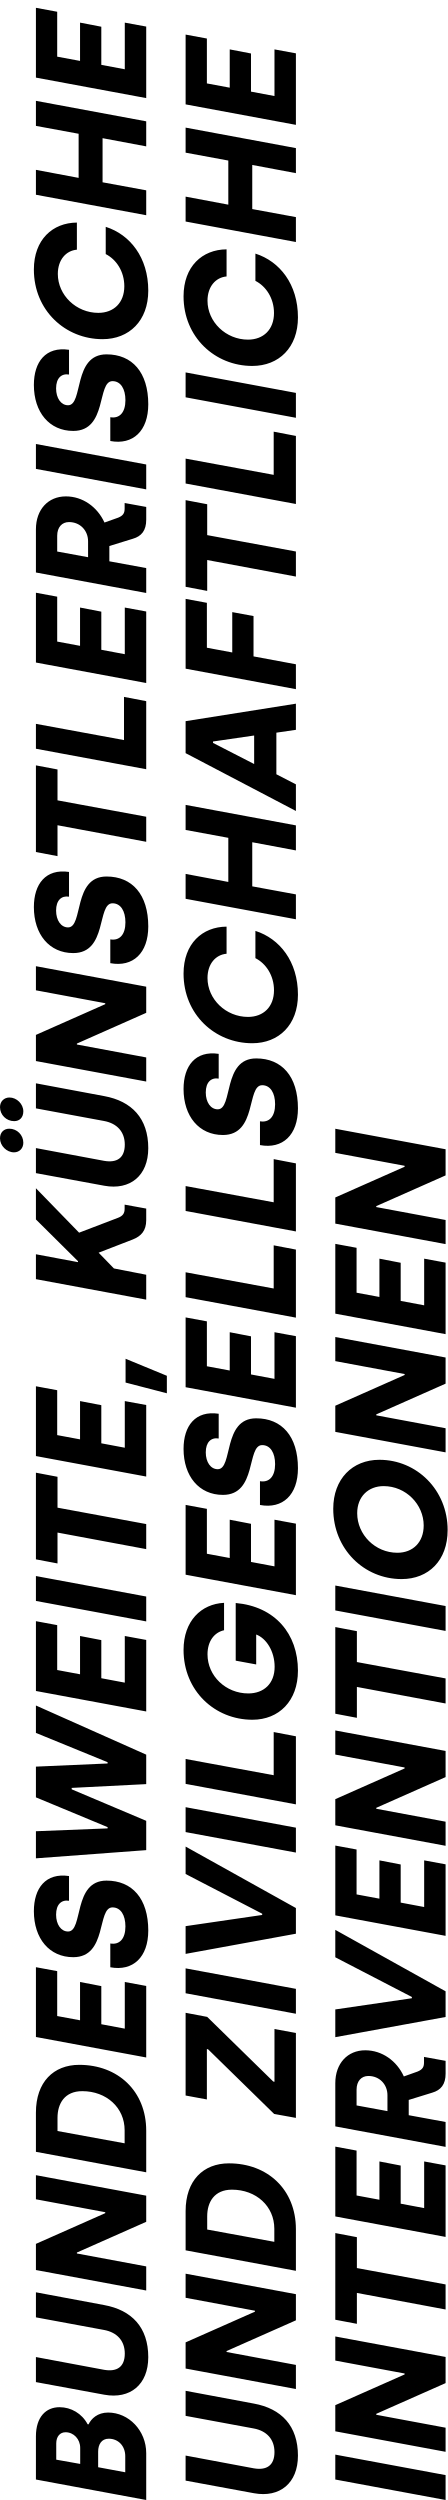
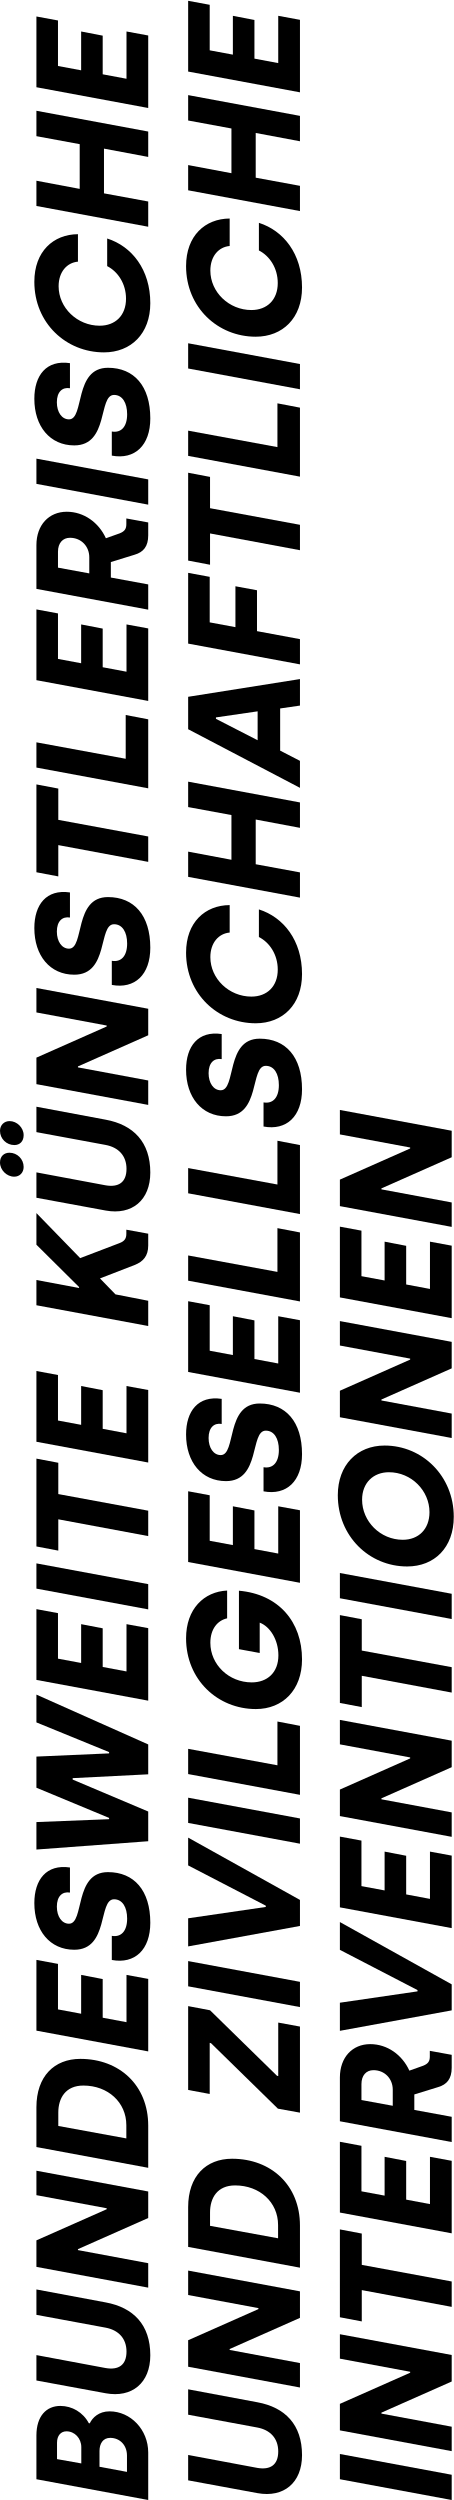
- <svg xmlns="http://www.w3.org/2000/svg" width="53" height="296" fill="none">
-   <path d="M17.312 296v-5.541c0-2.686-2.071-4.813-4.515-4.813-1.25 0-1.996.728-2.313 1.399l-.112-.018c-.672-1.269-1.959-2.015-3.321-2.015-1.623 0-2.798 1.175-2.798 3.451v5.112L17.312 296zm-7.817-4.272l-2.836-.504v-1.921c0-.821.448-1.325 1.101-1.325.97 0 1.735.821 1.735 1.847v1.903zm5.335.989l-3.209-.597v-1.847c0-.84.392-1.53 1.25-1.53 1.138 0 1.959.858 1.959 2.071v1.903zM17.555 279.094c0-3.545-1.959-5.578-5.223-6.175l-8.078-1.511v2.966l8.059 1.492c1.53.28 2.462 1.269 2.462 2.799 0 1.585-.933 2.182-2.444 1.921l-8.078-1.511v2.966l8.096 1.493c3.059.559 5.205-1.194 5.205-4.44zM17.312 271.196v-2.854l-8.208-1.53v-.112l8.208-3.637v-3.097l-13.059-2.425v2.854l8.208 1.53v.112l-8.208 3.637v3.097l13.059 2.425zM17.312 257.2v-4.925c0-4.701-3.358-7.798-7.929-7.798-3.041 0-5.13 2.034-5.13 5.653v4.645L17.312 257.2zm-2.556-3.432l-7.947-1.455v-1.567c0-1.679.839-3.153 2.929-3.153 2.873 0 5.018 1.959 5.018 4.626v1.549zM17.312 243.605v-8.469l-2.537-.467v5.522l-2.78-.522v-4.515l-2.518-.485v4.534l-2.705-.504v-5.317l-2.518-.466v8.264l13.059 2.425zM17.555 228.578c0-3.787-1.903-5.914-4.944-5.914-3.992 0-2.724 6.026-4.552 6.026-.839 0-1.418-.84-1.418-1.996 0-1.213.634-1.791 1.53-1.642v-2.929c-2.761-.41-4.16 1.437-4.16 4.16 0 3.228 1.828 5.448 4.664 5.448 4.067 0 2.78-5.895 4.645-5.895.97 0 1.53.914 1.53 2.257 0 1.474-.709 2.201-1.791 2.015v2.817c2.686.503 4.496-1.194 4.496-4.347zM17.312 219.056v-3.47l-8.824-3.731v-.168l8.824-.447v-3.489l-13.059-5.82v3.246l8.488 3.47v.149l-8.488.373v3.638l8.488 3.526v.149l-8.488.336v3.208l13.059-.97zM17.312 202.638v-8.47l-2.537-.466v5.522l-2.78-.523v-4.514l-2.518-.485v4.533l-2.705-.504v-5.316l-2.518-.467v8.265l13.059 2.425zM17.312 191.976v-2.948l-13.059-2.425v2.948l13.059 2.425zM17.312 183.415v-2.966l-10.503-1.941v-3.656l-2.556-.485v10.26l2.556.485v-3.656l10.503 1.959zM17.312 174.824v-8.47l-2.537-.466v5.522l-2.78-.523v-4.514l-2.518-.485v4.533l-2.705-.504v-5.316l-2.518-.467v8.264l13.059 2.426zM19.756 164.964v-2.071l-4.888-2.015v2.817l4.888 1.269zM13.954 144.196l-4.589 1.753-5.112-5.26v3.693l4.981 4.944v.112l-4.981-.933 0 2.948 13.059 2.425v-2.948l-3.824-.746-1.81-1.865 4.048-1.567c.989-.392 1.586-1.045 1.586-2.276v-1.381l-2.556-.466v.485c0 .541-.205.858-.802 1.082zM2.761 135.299c0-.915-.746-1.661-1.66-1.661-.634 0-1.101.429-1.101 1.138 0 .877.784 1.661 1.66 1.661.634 0 1.101-.467 1.101-1.138zm0-3.713c0-.877-.784-1.642-1.642-1.642-.634 0-1.119.467-1.119 1.138 0 .915.746 1.661 1.679 1.661.634 0 1.082-.429 1.082-1.157zm14.794 4.366c0-3.545-1.959-5.578-5.223-6.175l-8.078-1.512v2.967l8.059 1.492c1.53.28 2.462 1.269 2.462 2.798 0 1.586-.933 2.183-2.444 1.922l-8.078-1.511v2.966l8.096 1.492c3.059.56 5.205-1.193 5.205-4.439zM17.312 128.054V125.2l-8.208-1.53v-.112l8.208-3.638v-3.097l-13.059-2.425v2.855l8.208 1.529v.112l-8.208 3.638v3.097l13.059 2.425zM17.555 109.693c0-3.787-1.903-5.914-4.944-5.914-3.992 0-2.724 6.026-4.552 6.026-.84 0-1.418-.84-1.418-1.996 0-1.213.634-1.791 1.53-1.642v-2.929c-2.761-.41-4.16 1.436-4.16 4.16 0 3.227 1.828 5.447 4.664 5.447 4.067 0 2.78-5.895 4.645-5.895.97 0 1.53.914 1.53 2.258 0 1.473-.709 2.201-1.791 2.014v2.817c2.686.504 4.496-1.194 4.496-4.346zM17.312 99.667v-2.966L6.809 94.761v-3.656l-2.556-.485V100.88l2.556.485v-3.656l10.503 1.959zM17.312 91.076v-8.059l-2.63-.504v5.112L4.253 85.704v2.947l13.059 2.425zM17.312 80.87v-8.47l-2.537-.466v5.522l-2.78-.522v-4.515l-2.518-.485v4.533l-2.705-.504v-5.317l-2.518-.466v8.264l13.059 2.425zM17.312 70.208v-2.948l-4.365-.802v-1.81l2.78-.858c1.026-.298 1.586-.97 1.586-2.257v-1.511l-2.556-.466v.653c0 .541-.168.84-.765 1.082l-1.623.578c-.84-1.847-2.574-3.097-4.571-3.097-2.089 0-3.545 1.548-3.545 3.899v5.112l13.059 2.425zm-6.884-4.235l-3.656-.672v-1.865c0-1.007.56-1.623 1.399-1.623 1.325 0 2.257 1.007 2.257 2.276v1.884zM17.312 57.943v-2.948L4.253 52.57v2.948l13.059 2.425zM17.555 47.87c0-3.787-1.903-5.914-4.944-5.914-3.992 0-2.724 6.026-4.552 6.026-.839 0-1.418-.84-1.418-1.996 0-1.213.634-1.791 1.53-1.642v-2.929c-2.761-.41-4.16 1.437-4.16 4.16 0 3.227 1.828 5.447 4.664 5.447 4.067 0 2.78-5.895 4.645-5.895.97 0 1.53.914 1.53 2.257 0 1.474-.709 2.201-1.791 2.015v2.817c2.686.504 4.496-1.194 4.496-4.347zM17.555 34.413c0-3.936-2.164-6.641-5.037-7.556v3.227c1.25.634 2.201 2.052 2.201 3.806 0 1.959-1.25 3.153-3.078 3.153-2.612 0-4.794-2.089-4.794-4.608 0-1.679.97-2.761 2.257-2.873v-3.209c-2.873.019-5.093 2.015-5.093 5.559 0 4.832 3.712 8.246 8.134 8.246 3.153 0 5.41-2.183 5.41-5.746zM17.312 25.483v-2.948l-5.168-.951v-5.223l5.168.97v-2.966L4.253 11.939v2.966l5.056.933v5.223L4.253 20.11v2.948l13.059 2.425zM17.312 11.614V3.145l-2.537-.466v5.522l-2.78-.522V3.164l-2.518-.485v4.533L6.772 6.708V1.391L4.253.925V9.189L17.312 11.614zM35.277 290.758c0-3.545-1.959-5.578-5.223-6.175l-8.078-1.511v2.966l8.059 1.492c1.53.28 2.462 1.269 2.462 2.799 0 1.585-.933 2.182-2.444 1.921l-8.078-1.511v2.966l8.096 1.493c3.059.559 5.205-1.194 5.205-4.44zM35.035 282.86v-2.854l-8.208-1.53v-.112l8.208-3.637v-3.097l-13.059-2.425v2.854l8.208 1.53v.112l-8.208 3.637v3.097l13.059 2.425zM35.035 268.864v-4.925c0-4.701-3.358-7.798-7.928-7.798-3.041 0-5.13 2.034-5.13 5.653v4.645l13.059 2.425zm-2.556-3.432l-7.947-1.455v-1.567c0-1.679.839-3.153 2.929-3.153 2.873 0 5.018 1.959 5.018 4.626v1.549zM35.035 250.758v-10.055l-2.537-.466v6.249l-.149-.037-7.817-7.649-2.556-.485v9.794l2.518.466v-5.969l.149.037 7.817 7.649 2.574.466zM35.035 238.427v-2.948l-13.059-2.425v2.948l13.059 2.425zM35.035 228.952v-3.041l-13.059-7.276v3.246l9.066 4.702v.149l-9.066 1.324v3.284l13.059-2.388zM35.035 219.344v-2.948l-13.059-2.425v2.948l13.059 2.425zM35.035 213.637v-8.059l-2.63-.504v5.112l-10.428-1.922v2.948l13.059 2.425zM35.277 197.816c0-4.384-2.724-7.611-7.369-8.021v6.828l2.425.447v-3.544c1.194.447 2.183 1.977 2.183 3.824 0 1.996-1.287 3.153-3.115 3.153-2.668 0-4.832-2.071-4.832-4.627 0-1.604.84-2.611 1.959-2.854v-3.246c-2.705.131-4.795 2.145-4.795 5.578 0 4.832 3.694 8.264 8.152 8.264 3.153 0 5.391-2.238 5.391-5.802zM35.035 188.87v-8.47l-2.537-.466v5.522l-2.78-.522v-4.515l-2.518-.485v4.533l-2.705-.503v-5.317l-2.518-.467v8.265l13.059 2.425zM35.277 173.843c0-3.788-1.903-5.914-4.944-5.914-3.992 0-2.724 6.025-4.552 6.025-.84 0-1.418-.839-1.418-1.996 0-1.212.634-1.791 1.53-1.641v-2.929c-2.761-.411-4.16 1.436-4.16 4.16 0 3.227 1.828 5.447 4.664 5.447 4.067 0 2.78-5.895 4.645-5.895.97 0 1.53.914 1.53 2.257 0 1.474-.709 2.202-1.791 2.015v2.817c2.686.504 4.496-1.194 4.496-4.346zM35.035 166.671v-8.469l-2.537-.467v5.522l-2.78-.522v-4.514l-2.518-.486v4.534l-2.705-.504v-5.317l-2.518-.466v8.264l13.059 2.425zM35.035 156.009v-8.059l-2.63-.503v5.111l-10.428-1.921v2.947l13.059 2.425zM35.035 145.803v-8.059l-2.63-.504v5.112l-10.428-1.922v2.948l13.059 2.425zM35.277 131.231c0-3.787-1.903-5.914-4.944-5.914-3.992 0-2.724 6.026-4.552 6.026-.84 0-1.418-.84-1.418-1.996 0-1.213.634-1.791 1.53-1.642v-2.929c-2.761-.41-4.16 1.437-4.16 4.16 0 3.228 1.828 5.448 4.664 5.448 4.067 0 2.78-5.895 4.645-5.895.97 0 1.53.914 1.53 2.257 0 1.474-.709 2.201-1.791 2.015v2.817c2.686.503 4.496-1.194 4.496-4.347zM35.277 117.773c0-3.936-2.164-6.641-5.037-7.555v3.227c1.25.634 2.201 2.052 2.201 3.806 0 1.958-1.25 3.152-3.078 3.152-2.612 0-4.794-2.089-4.794-4.607 0-1.679.97-2.762 2.257-2.873v-3.209c-2.873.019-5.093 2.015-5.093 5.559 0 4.832 3.712 8.246 8.134 8.246 3.153 0 5.41-2.183 5.41-5.746zM35.035 108.843v-2.947l-5.168-.952v-5.223l5.168.97v-2.966l-13.059-2.425v2.966l5.056.933v5.223l-5.056-.951v2.947l13.059 2.425zM35.035 96.02v-3.153l-2.313-1.194v-4.925l2.313-.336v-3.097L21.976 85.386v3.787l13.059 6.846zm-4.944-5.559l-4.869-2.5v-.168l4.869-.709v3.377zM35.035 81.598v-2.948l-5.018-.933v-4.776l-2.518-.466v4.776l-3.004-.56v-5.317l-2.518-.466v8.264l13.059 2.425zM35.035 68.264v-2.966l-10.503-1.94v-3.656l-2.556-.485v10.261l2.556.485v-3.656l10.503 1.959zM35.035 59.673v-8.059l-2.63-.504v5.112l-10.428-1.922v2.948l13.059 2.425zM35.035 49.467v-2.948l-13.059-2.425v2.947l13.059 2.425zM35.277 37.582c0-3.936-2.164-6.641-5.037-7.555v3.227c1.25.634 2.201 2.052 2.201 3.806 0 1.959-1.25 3.153-3.078 3.153-2.612 0-4.794-2.09-4.794-4.608 0-1.679.97-2.761 2.257-2.873v-3.209c-2.873.019-5.093 2.015-5.093 5.559 0 4.832 3.712 8.246 8.134 8.246 3.153 0 5.41-2.183 5.41-5.746zM35.035 28.653v-2.948l-5.168-.951v-5.223l5.168.97v-2.966l-13.059-2.425v2.966l5.056.933v5.223l-5.056-.951v2.948l13.059 2.425zM35.035 14.784V6.315l-2.537-.466v5.522l-2.78-.522V6.333l-2.518-.485v4.533l-2.705-.504V4.561l-2.518-.466v8.264l13.059 2.425zM52.758 296v-2.948l-13.059-2.425v2.948L52.758 296zM52.758 290.293v-2.854l-8.208-1.53v-.112l8.208-3.637v-3.097l-13.059-2.425v2.854l8.208 1.53v.112l-8.208 3.637v3.097l13.059 2.425zM52.758 273.443v-2.966l-10.503-1.94v-3.657l-2.556-.485v10.261l2.556.485v-3.657l10.503 1.959zM52.758 264.852v-8.47l-2.537-.466v5.522l-2.78-.522v-4.515l-2.518-.485v4.533l-2.705-.503v-5.317l-2.518-.467v8.265l13.059 2.425zM52.758 254.19v-2.948l-4.365-.802v-1.809l2.78-.858c1.026-.299 1.586-.971 1.586-2.258v-1.511l-2.556-.466v.653c0 .541-.168.839-.765 1.082l-1.623.578c-.84-1.847-2.574-3.097-4.571-3.097-2.089 0-3.545 1.549-3.545 3.899v5.112l13.059 2.425zm-6.884-4.235l-3.656-.671v-1.866c0-1.007.56-1.623 1.399-1.623 1.325 0 2.257 1.007 2.257 2.276v1.884zM52.758 238.812v-3.041l-13.059-7.275v3.246l9.066 4.701v.149l-9.066 1.325v3.283l13.059-2.388zM52.758 229.204v-8.469l-2.537-.467v5.522l-2.78-.522v-4.515l-2.518-.485v4.534l-2.705-.504v-5.317l-2.518-.466v8.264l13.059 2.425zM52.758 218.542v-2.854l-8.208-1.53v-.112l8.208-3.638v-3.096l-13.059-2.426v2.855l8.208 1.529v.112l-8.208 3.638v3.097l13.059 2.425zM52.758 201.692v-2.966l-10.503-1.94v-3.657l-2.556-.485v10.261l2.556.485v-3.657l10.503 1.959zM52.758 193.101v-2.948l-13.059-2.425v2.948l13.059 2.425zM53 181.161c0-4.757-3.656-8.321-8.078-8.321-3.209 0-5.466 2.276-5.466 5.802 0 4.776 3.656 8.321 8.096 8.321 3.19 0 5.447-2.202 5.447-5.802zm-2.836-.541c0 1.996-1.287 3.227-3.115 3.227-2.63 0-4.757-2.145-4.757-4.682 0-1.978 1.325-3.209 3.134-3.209 2.63 0 4.739 2.164 4.739 4.664zM52.758 171.959v-2.854l-8.208-1.53v-.112l8.208-3.638v-3.096l-13.059-2.426v2.855l8.208 1.529v.112l-8.208 3.638v3.097l13.059 2.425zM52.758 157.963v-8.469l-2.537-.467v5.522l-2.78-.522v-4.515l-2.518-.485v4.533l-2.705-.503v-5.317l-2.518-.466v8.264l13.059 2.425zM52.758 147.301v-2.854l-8.208-1.53v-.112l8.208-3.638v-3.096l-13.059-2.426v2.855l8.208 1.529v.112l-8.208 3.638v3.097l13.059 2.425z" fill="#000" />
+ <svg xmlns="http://www.w3.org/2000/svg" width="53" height="292" viewBox="0 0 53 292" fill="none">
+   <path d="M17.312 292L17.312 286.459C17.312 283.773 15.242 281.646 12.798 281.646C11.548 281.646 10.802 282.374 10.484 283.045L10.372 283.027C9.701 281.758 8.414 281.012 7.052 281.012C5.429 281.012 4.253 282.187 4.253 284.463L4.253 289.575L17.312 292ZM9.496 287.728L6.66 287.224L6.66 285.303C6.66 284.482 7.108 283.978 7.761 283.978C8.731 283.978 9.496 284.799 9.496 285.825L9.496 287.728ZM14.831 288.717L11.622 288.12L11.622 286.273C11.622 285.433 12.014 284.743 12.872 284.743C14.01 284.743 14.831 285.601 14.831 286.814L14.831 288.717Z" fill="black" />
+   <path d="M17.555 275.094C17.555 271.549 15.596 269.516 12.331 268.919L4.253 267.408L4.253 270.374L12.313 271.866C13.842 272.146 14.775 273.135 14.775 274.665C14.775 276.25 13.842 276.847 12.331 276.586L4.253 275.075L4.253 278.041L12.35 279.534C15.409 280.093 17.555 278.34 17.555 275.094Z" fill="black" />
+   <path d="M17.312 267.196L17.312 264.342L9.104 262.812L9.104 262.7L17.312 259.063L17.312 255.966L4.253 253.541L4.253 256.395L12.462 257.925L12.462 258.037L4.253 261.674L4.253 264.771L17.312 267.196Z" fill="black" />
+   <path d="M17.312 253.2L17.312 248.275C17.312 243.574 13.954 240.477 9.384 240.477C6.343 240.477 4.253 242.511 4.253 246.13L4.253 250.775L17.312 253.2ZM14.756 249.768L6.809 248.313L6.809 246.746C6.809 245.067 7.649 243.593 9.738 243.593C12.611 243.593 14.756 245.552 14.756 248.219L14.756 249.768Z" fill="black" />
+   <path d="M17.312 239.605L17.312 231.136L14.775 230.669L14.775 236.191L11.995 235.669L11.995 231.154L9.477 230.669L9.477 235.203L6.772 234.699L6.772 229.382L4.253 228.916L4.253 237.18L17.312 239.605Z" fill="black" />
+   <path d="M17.555 224.578C17.555 220.791 15.652 218.664 12.611 218.664C8.619 218.664 9.887 224.69 8.059 224.69C7.22 224.69 6.641 223.85 6.641 222.694C6.641 221.481 7.276 220.903 8.171 221.052L8.171 218.123C5.41 217.713 4.011 219.56 4.011 222.283C4.011 225.511 5.839 227.731 8.675 227.731C12.742 227.731 11.454 221.836 13.32 221.836C14.29 221.836 14.85 222.75 14.85 224.093C14.85 225.567 14.141 226.294 13.059 226.108L13.059 228.925C15.745 229.428 17.555 227.731 17.555 224.578Z" fill="black" />
+   <path d="M17.312 215.056L17.312 211.586L8.488 207.855L8.488 207.687L17.312 207.24L17.312 203.751L4.253 197.931L4.253 201.177L12.742 204.647L12.742 204.796L4.253 205.169L4.253 208.807L12.742 212.333L12.742 212.482L4.253 212.818L4.253 216.026L17.312 215.056Z" fill="black" />
+   <path d="M17.312 198.638L17.312 190.168L14.775 189.702L14.775 195.224L11.995 194.701L11.995 190.187L9.477 189.702L9.477 194.235L6.772 193.731L6.772 188.415L4.253 187.948L4.253 196.213L17.312 198.638Z" fill="black" />
+   <path d="M17.312 187.976L17.312 185.028L4.253 182.603L4.253 185.551L17.312 187.976Z" fill="black" />
+   <path d="M17.312 179.415L17.312 176.449L6.809 174.508L6.809 170.852L4.253 170.367L4.253 180.627L6.809 181.112L6.809 177.456L17.312 179.415Z" fill="black" />
+   <path d="M17.312 170.824L17.312 162.354L14.775 161.888L14.775 167.41L11.995 166.887L11.995 162.373L9.477 161.888L9.477 166.421L6.772 165.917L6.772 160.601L4.253 160.134L4.253 168.398L17.312 170.824Z" fill="black" />
+   <path d="M13.954 145.196L9.365 146.949L4.253 141.689L4.253 145.382L9.234 150.326L9.234 150.438L4.253 149.505L4.253 152.453L17.312 154.878L17.312 151.93L13.488 151.184L11.678 149.319L15.726 147.752C16.715 147.36 17.312 146.707 17.312 145.476L17.312 144.095L14.756 143.629L14.756 144.114C14.756 144.655 14.551 144.972 13.954 145.196Z" fill="black" />
+   <path d="M2.761 136.299C2.761 135.384 2.015 134.638 1.101 134.638C0.466 134.638 -6.64119e-06 135.067 -6.6102e-06 135.776C-6.57188e-06 136.653 0.784 137.437 1.66 137.437C2.295 137.437 2.761 136.97 2.761 136.299ZM2.761 132.586C2.761 131.709 1.977 130.944 1.119 130.944C0.485 130.944 -6.80102e-06 131.411 -6.77166e-06 132.082C-6.7317e-06 132.997 0.746 133.743 1.679 133.743C2.313 133.743 2.761 133.314 2.761 132.586ZM17.555 136.952C17.555 133.407 15.596 131.374 12.331 130.777L4.253 129.265L4.253 132.232L12.313 133.724C13.842 134.004 14.775 134.993 14.775 136.522C14.775 138.108 13.842 138.705 12.331 138.444L4.253 136.933L4.253 139.899L12.35 141.391C15.409 141.951 17.555 140.198 17.555 136.952Z" fill="black" />
+   <path d="M17.312 129.054L17.312 126.2L9.104 124.67L9.104 124.558L17.312 120.92L17.312 117.823L4.253 115.398L4.253 118.253L12.462 119.782L12.462 119.894L4.253 123.532L4.253 126.629L17.312 129.054Z" fill="black" />
+   <path d="M17.555 110.693C17.555 106.906 15.652 104.779 12.611 104.779C8.619 104.779 9.887 110.805 8.059 110.805C7.22 110.805 6.641 109.965 6.641 108.809C6.641 107.596 7.276 107.018 8.171 107.167L8.171 104.238C5.41 103.828 4.011 105.674 4.011 108.398C4.011 111.625 5.839 113.845 8.675 113.845C12.742 113.845 11.454 107.95 13.32 107.95C14.29 107.95 14.85 108.864 14.85 110.208C14.85 111.681 14.141 112.409 13.059 112.222L13.059 115.039C15.745 115.543 17.555 113.845 17.555 110.693Z" fill="black" />
+   <path d="M17.312 100.667L17.312 97.701L6.809 95.761L6.809 92.105L4.253 91.62L4.253 101.88L6.809 102.365L6.809 98.709L17.312 100.667Z" fill="black" />
+   <path d="M17.312 92.076L17.312 84.017L14.682 83.513L14.682 88.625L4.253 86.704L4.253 89.651L17.312 92.076Z" fill="black" />
+   <path d="M17.312 81.87L17.312 73.4L14.775 72.934L14.775 78.456L11.995 77.933L11.995 73.419L9.477 72.934L9.477 77.467L6.772 76.963L6.772 71.647L4.253 71.18L4.253 79.445L17.312 81.87Z" fill="black" />
+   <path d="M17.312 71.208L17.312 68.26L12.947 67.458L12.947 65.648L15.726 64.79C16.753 64.492 17.312 63.82 17.312 62.533L17.312 61.022L14.756 60.555L14.756 61.208C14.756 61.749 14.588 62.048 13.992 62.29L12.368 62.869C11.529 61.022 9.794 59.772 7.798 59.772C5.709 59.772 4.253 61.32 4.253 63.671L4.253 68.782L17.312 71.208ZM10.428 66.973L6.772 66.301L6.772 64.436C6.772 63.428 7.332 62.813 8.171 62.813C9.496 62.813 10.428 63.82 10.428 65.089L10.428 66.973Z" fill="black" />
+   <path d="M17.312 58.943L17.312 55.995L4.253 53.57L4.253 56.517L17.312 58.943Z" fill="black" />
+   <path d="M17.555 48.87C17.555 45.083 15.652 42.957 12.611 42.957C8.619 42.957 9.887 48.982 8.059 48.982C7.22 48.982 6.641 48.143 6.641 46.986C6.641 45.774 7.276 45.195 8.171 45.345L8.171 42.416C5.41 42.005 4.011 43.852 4.011 46.576C4.011 49.803 5.839 52.023 8.675 52.023C12.742 52.023 11.454 46.128 13.32 46.128C14.29 46.128 14.85 47.042 14.85 48.385C14.85 49.859 14.141 50.587 13.059 50.4L13.059 53.217C15.745 53.721 17.555 52.023 17.555 48.87Z" fill="black" />
+   <path d="M17.555 35.413C17.555 31.476 15.391 28.771 12.518 27.857L12.518 31.084C13.768 31.719 14.719 33.136 14.719 34.89C14.719 36.849 13.469 38.043 11.641 38.043C9.029 38.043 6.847 35.953 6.847 33.435C6.847 31.756 7.817 30.674 9.104 30.562L9.104 27.353C6.231 27.372 4.011 29.368 4.011 32.913C4.011 37.744 7.723 41.158 12.145 41.158C15.297 41.158 17.555 38.976 17.555 35.413Z" fill="black" />
+   <path d="M17.312 26.483L17.312 23.535L12.145 22.584L12.145 17.36L17.312 18.33L17.312 15.364L4.253 12.939L4.253 15.905L9.309 16.838L9.309 22.061L4.253 21.11L4.253 24.058L17.312 26.483Z" fill="black" />
+   <path d="M17.312 12.614L17.312 4.145L14.775 3.678L14.775 9.2L11.995 8.678L11.995 4.164L9.477 3.678L9.477 8.212L6.772 7.708L6.772 2.391L4.253 1.925L4.253 10.189L17.312 12.614Z" fill="black" />
+   <path d="M35.277 286.758C35.277 283.213 33.319 281.18 30.054 280.583L21.976 279.072L21.976 282.038L30.035 283.53C31.565 283.81 32.498 284.799 32.498 286.329C32.498 287.914 31.565 288.511 30.054 288.25L21.976 286.739L21.976 289.705L30.073 291.198C33.132 291.757 35.277 290.004 35.277 286.758Z" fill="black" />
+   <path d="M35.035 278.86L35.035 276.006L26.826 274.476L26.826 274.364L35.035 270.727L35.035 267.63L21.976 265.205L21.976 268.059L30.184 269.589L30.184 269.701L21.976 273.338L21.976 276.435L35.035 278.86Z" fill="black" />
+   <path d="M35.035 264.864L35.035 259.939C35.035 255.238 31.677 252.141 27.106 252.141C24.066 252.141 21.976 254.175 21.976 257.794L21.976 262.439L35.035 264.864ZM32.479 261.432L24.532 259.977L24.532 258.41C24.532 256.731 25.371 255.257 27.461 255.257C30.334 255.257 32.479 257.216 32.479 259.883L32.479 261.432Z" fill="black" />
+   <path d="M35.035 246.758L35.035 236.703L32.498 236.237L32.498 242.486L32.349 242.449L24.532 234.8L21.976 234.315L21.976 244.109L24.494 244.575L24.494 238.606L24.644 238.643L32.46 246.292L35.035 246.758Z" fill="black" />
+   <path d="M35.035 234.427L35.035 231.479L21.976 229.054L21.976 232.002L35.035 234.427Z" fill="black" />
+   <path d="M35.035 224.952L35.035 221.911L21.976 214.635L21.976 217.881L31.043 222.583L31.043 222.732L21.976 224.056L21.976 227.34L35.035 224.952Z" fill="black" />
+   <path d="M35.035 215.344L35.035 212.396L21.976 209.971L21.976 212.919L35.035 215.344Z" fill="black" />
+   <path d="M35.035 209.637L35.035 201.578L32.404 201.074L32.404 206.186L21.976 204.264L21.976 207.212L35.035 209.637Z" fill="black" />
+   <path d="M35.277 193.816C35.277 189.432 32.554 186.205 27.909 185.795L27.909 192.623L30.334 193.07L30.334 189.526C31.528 189.973 32.516 191.503 32.516 193.35C32.516 195.346 31.229 196.503 29.401 196.503C26.733 196.503 24.569 194.432 24.569 191.876C24.569 190.272 25.409 189.265 26.528 189.022L26.528 185.776C23.823 185.907 21.733 187.921 21.733 191.354C21.733 196.186 25.427 199.618 29.886 199.618C33.039 199.618 35.277 197.38 35.277 193.816Z" fill="black" />
+   <path d="M35.035 184.87L35.035 176.4L32.498 175.934L32.498 181.456L29.718 180.934L29.718 176.419L27.2 175.934L27.2 180.467L24.494 179.964L24.494 174.647L21.976 174.18L21.976 182.445L35.035 184.87Z" fill="black" />
+   <path d="M35.277 169.843C35.277 166.055 33.374 163.929 30.334 163.929C26.341 163.929 27.61 169.954 25.782 169.954C24.942 169.954 24.364 169.115 24.364 167.958C24.364 166.746 24.998 166.167 25.894 166.317L25.894 163.388C23.133 162.977 21.733 164.824 21.733 167.548C21.733 170.775 23.562 172.995 26.397 172.995C30.464 172.995 29.177 167.1 31.043 167.1C32.013 167.1 32.572 168.014 32.572 169.357C32.572 170.831 31.863 171.559 30.781 171.372L30.781 174.189C33.468 174.693 35.277 172.995 35.277 169.843Z" fill="black" />
+   <path d="M35.035 162.671L35.035 154.202L32.498 153.735L32.498 159.257L29.718 158.735L29.718 154.221L27.2 153.735L27.2 158.269L24.494 157.765L24.494 152.448L21.976 151.982L21.976 160.246L35.035 162.671Z" fill="black" />
+   <path d="M35.035 152.009L35.035 143.95L32.404 143.447L32.404 148.558L21.976 146.637L21.976 149.584L35.035 152.009Z" fill="black" />
+   <path d="M35.035 141.803L35.035 133.744L32.404 133.24L32.404 138.352L21.976 136.43L21.976 139.378L35.035 141.803Z" fill="black" />
+   <path d="M35.277 127.231C35.277 123.444 33.374 121.317 30.334 121.317C26.341 121.317 27.61 127.343 25.782 127.343C24.942 127.343 24.364 126.503 24.364 125.347C24.364 124.134 24.998 123.556 25.894 123.705L25.894 120.776C23.133 120.366 21.733 122.213 21.733 124.936C21.733 128.164 23.562 130.384 26.397 130.384C30.464 130.384 29.177 124.489 31.043 124.489C32.013 124.489 32.572 125.403 32.572 126.746C32.572 128.22 31.863 128.947 30.781 128.761L30.781 131.578C33.468 132.081 35.277 130.384 35.277 127.231Z" fill="black" />
+   <path d="M35.277 113.773C35.277 109.837 33.113 107.132 30.24 106.218L30.24 109.445C31.49 110.079 32.442 111.497 32.442 113.251C32.442 115.209 31.192 116.403 29.364 116.403C26.752 116.403 24.569 114.314 24.569 111.796C24.569 110.117 25.539 109.035 26.826 108.923L26.826 105.714C23.953 105.733 21.733 107.729 21.733 111.273C21.733 116.105 25.446 119.519 29.867 119.519C33.02 119.519 35.277 117.336 35.277 113.773Z" fill="black" />
+   <path d="M35.035 104.843L35.035 101.896L29.867 100.944L29.867 95.721L35.035 96.691L35.035 93.725L21.976 91.299L21.976 94.266L27.032 95.198L27.032 100.422L21.976 99.471L21.976 102.418L35.035 104.843Z" fill="black" />
+   <path d="M35.035 92.02L35.035 88.867L32.722 87.673L32.722 82.748L35.035 82.412L35.035 79.315L21.976 81.386L21.976 85.173L35.035 92.02ZM30.091 86.46L25.222 83.96L25.222 83.793L30.091 83.084L30.091 86.46Z" fill="black" />
+   <path d="M35.035 77.598L35.035 74.651L30.017 73.718L30.017 68.942L27.498 68.476L27.498 73.252L24.494 72.692L24.494 67.375L21.976 66.909L21.976 75.173L35.035 77.598Z" fill="black" />
+   <path d="M35.035 64.264L35.035 61.298L24.532 59.358L24.532 55.702L21.976 55.216L21.976 65.477L24.532 65.962L24.532 62.306L35.035 64.264Z" fill="black" />
+   <path d="M35.035 55.673L35.035 47.614L32.404 47.11L32.404 52.222L21.976 50.3L21.976 53.248L35.035 55.673Z" fill="black" />
+   <path d="M35.035 45.467L35.035 42.519L21.976 40.094L21.976 43.041L35.035 45.467Z" fill="black" />
+   <path d="M35.277 33.582C35.277 29.646 33.113 26.941 30.24 26.027L30.24 29.254C31.49 29.889 32.442 31.306 32.442 33.06C32.442 35.019 31.192 36.213 29.364 36.213C26.752 36.213 24.569 34.123 24.569 31.605C24.569 29.926 25.539 28.844 26.826 28.732L26.826 25.523C23.953 25.542 21.733 27.538 21.733 31.083C21.733 35.914 25.446 39.328 29.867 39.328C33.02 39.328 35.277 37.146 35.277 33.582Z" fill="black" />
+   <path d="M35.035 24.653L35.035 21.705L29.867 20.754L29.867 15.53L35.035 16.5L35.035 13.534L21.976 11.109L21.976 14.075L27.032 15.008L27.032 20.231L21.976 19.28L21.976 22.228L35.035 24.653Z" fill="black" />
+   <path d="M35.035 10.784L35.035 2.315L32.498 1.848L32.498 7.37L29.718 6.848L29.718 2.333L27.2 1.848L27.2 6.382L24.494 5.878L24.494 0.561L21.976 0.095L21.976 8.359L35.035 10.784Z" fill="black" />
+   <path d="M52.758 292L52.758 289.052L39.699 286.627L39.699 289.575L52.758 292Z" fill="black" />
+   <path d="M52.758 286.293L52.758 283.439L44.549 281.909L44.549 281.797L52.758 278.16L52.758 275.063L39.699 272.638L39.699 275.492L47.907 277.022L47.907 277.134L39.699 280.771L39.699 283.868L52.758 286.293Z" fill="black" />
+   <path d="M52.758 269.443L52.758 266.477L42.255 264.537L42.255 260.88L39.699 260.395L39.699 270.656L42.255 271.141L42.255 267.484L52.758 269.443Z" fill="black" />
+   <path d="M52.758 260.852L52.758 252.382L50.22 251.916L50.22 257.438L47.441 256.916L47.441 252.401L44.922 251.916L44.922 256.449L42.217 255.946L42.217 250.629L39.699 250.162L39.699 258.427L52.758 260.852Z" fill="black" />
+   <path d="M52.758 250.19L52.758 247.242L48.392 246.44L48.392 244.631L51.172 243.773C52.198 243.474 52.758 242.802 52.758 241.515L52.758 240.004L50.202 239.538L50.202 240.191C50.202 240.732 50.034 241.03 49.437 241.273L47.814 241.851C46.974 240.004 45.239 238.754 43.243 238.754C41.154 238.754 39.699 240.303 39.699 242.653L39.699 247.765L52.758 250.19ZM45.874 245.955L42.217 245.284L42.217 243.418C42.217 242.411 42.777 241.795 43.616 241.795C44.941 241.795 45.874 242.802 45.874 244.071L45.874 245.955Z" fill="black" />
+   <path d="M52.758 234.812L52.758 231.771L39.699 224.496L39.699 227.742L48.765 232.443L48.765 232.592L39.699 233.917L39.699 237.2L52.758 234.812Z" fill="black" />
+   <path d="M52.758 225.204L52.758 216.735L50.22 216.268L50.22 221.79L47.441 221.268L47.441 216.753L44.922 216.268L44.922 220.802L42.217 220.298L42.217 214.981L39.699 214.515L39.699 222.779L52.758 225.204Z" fill="black" />
+   <path d="M52.758 214.542L52.758 211.688L44.549 210.158L44.549 210.046L52.758 206.408L52.758 203.312L39.699 200.886L39.699 203.741L47.907 205.27L47.907 205.382L39.699 209.02L39.699 212.117L52.758 214.542Z" fill="black" />
+   <path d="M52.758 197.692L52.758 194.726L42.255 192.786L42.255 189.129L39.699 188.644L39.699 198.905L42.255 199.39L42.255 195.733L52.758 197.692Z" fill="black" />
+   <path d="M52.758 189.101L52.758 186.153L39.699 183.728L39.699 186.676L52.758 189.101Z" fill="black" />
+   <path d="M53 177.161C53 172.404 49.343 168.84 44.922 168.84C41.714 168.84 39.456 171.116 39.456 174.642C39.456 179.418 43.113 182.963 47.553 182.963C50.743 182.963 53 180.761 53 177.161ZM50.164 176.62C50.164 178.616 48.877 179.847 47.049 179.847C44.419 179.847 42.292 177.702 42.292 175.165C42.292 173.187 43.616 171.956 45.426 171.956C48.056 171.956 50.164 174.12 50.164 176.62Z" fill="black" />
+   <path d="M52.758 167.959L52.758 165.105L44.549 163.575L44.549 163.463L52.758 159.825L52.758 156.729L39.699 154.303L39.699 157.158L47.907 158.687L47.907 158.799L39.699 162.437L39.699 165.534L52.758 167.959Z" fill="black" />
+   <path d="M52.758 153.963L52.758 145.494L50.22 145.027L50.22 150.549L47.441 150.027L47.441 145.512L44.922 145.027L44.922 149.56L42.217 149.057L42.217 143.74L39.699 143.274L39.699 151.538L52.758 153.963Z" fill="black" />
+   <path d="M52.758 143.301L52.758 140.447L44.549 138.917L44.549 138.805L52.758 135.167L52.758 132.071L39.699 129.645L39.699 132.5L47.907 134.029L47.907 134.141L39.699 137.779L39.699 140.876L52.758 143.301Z" fill="black" />
</svg>
